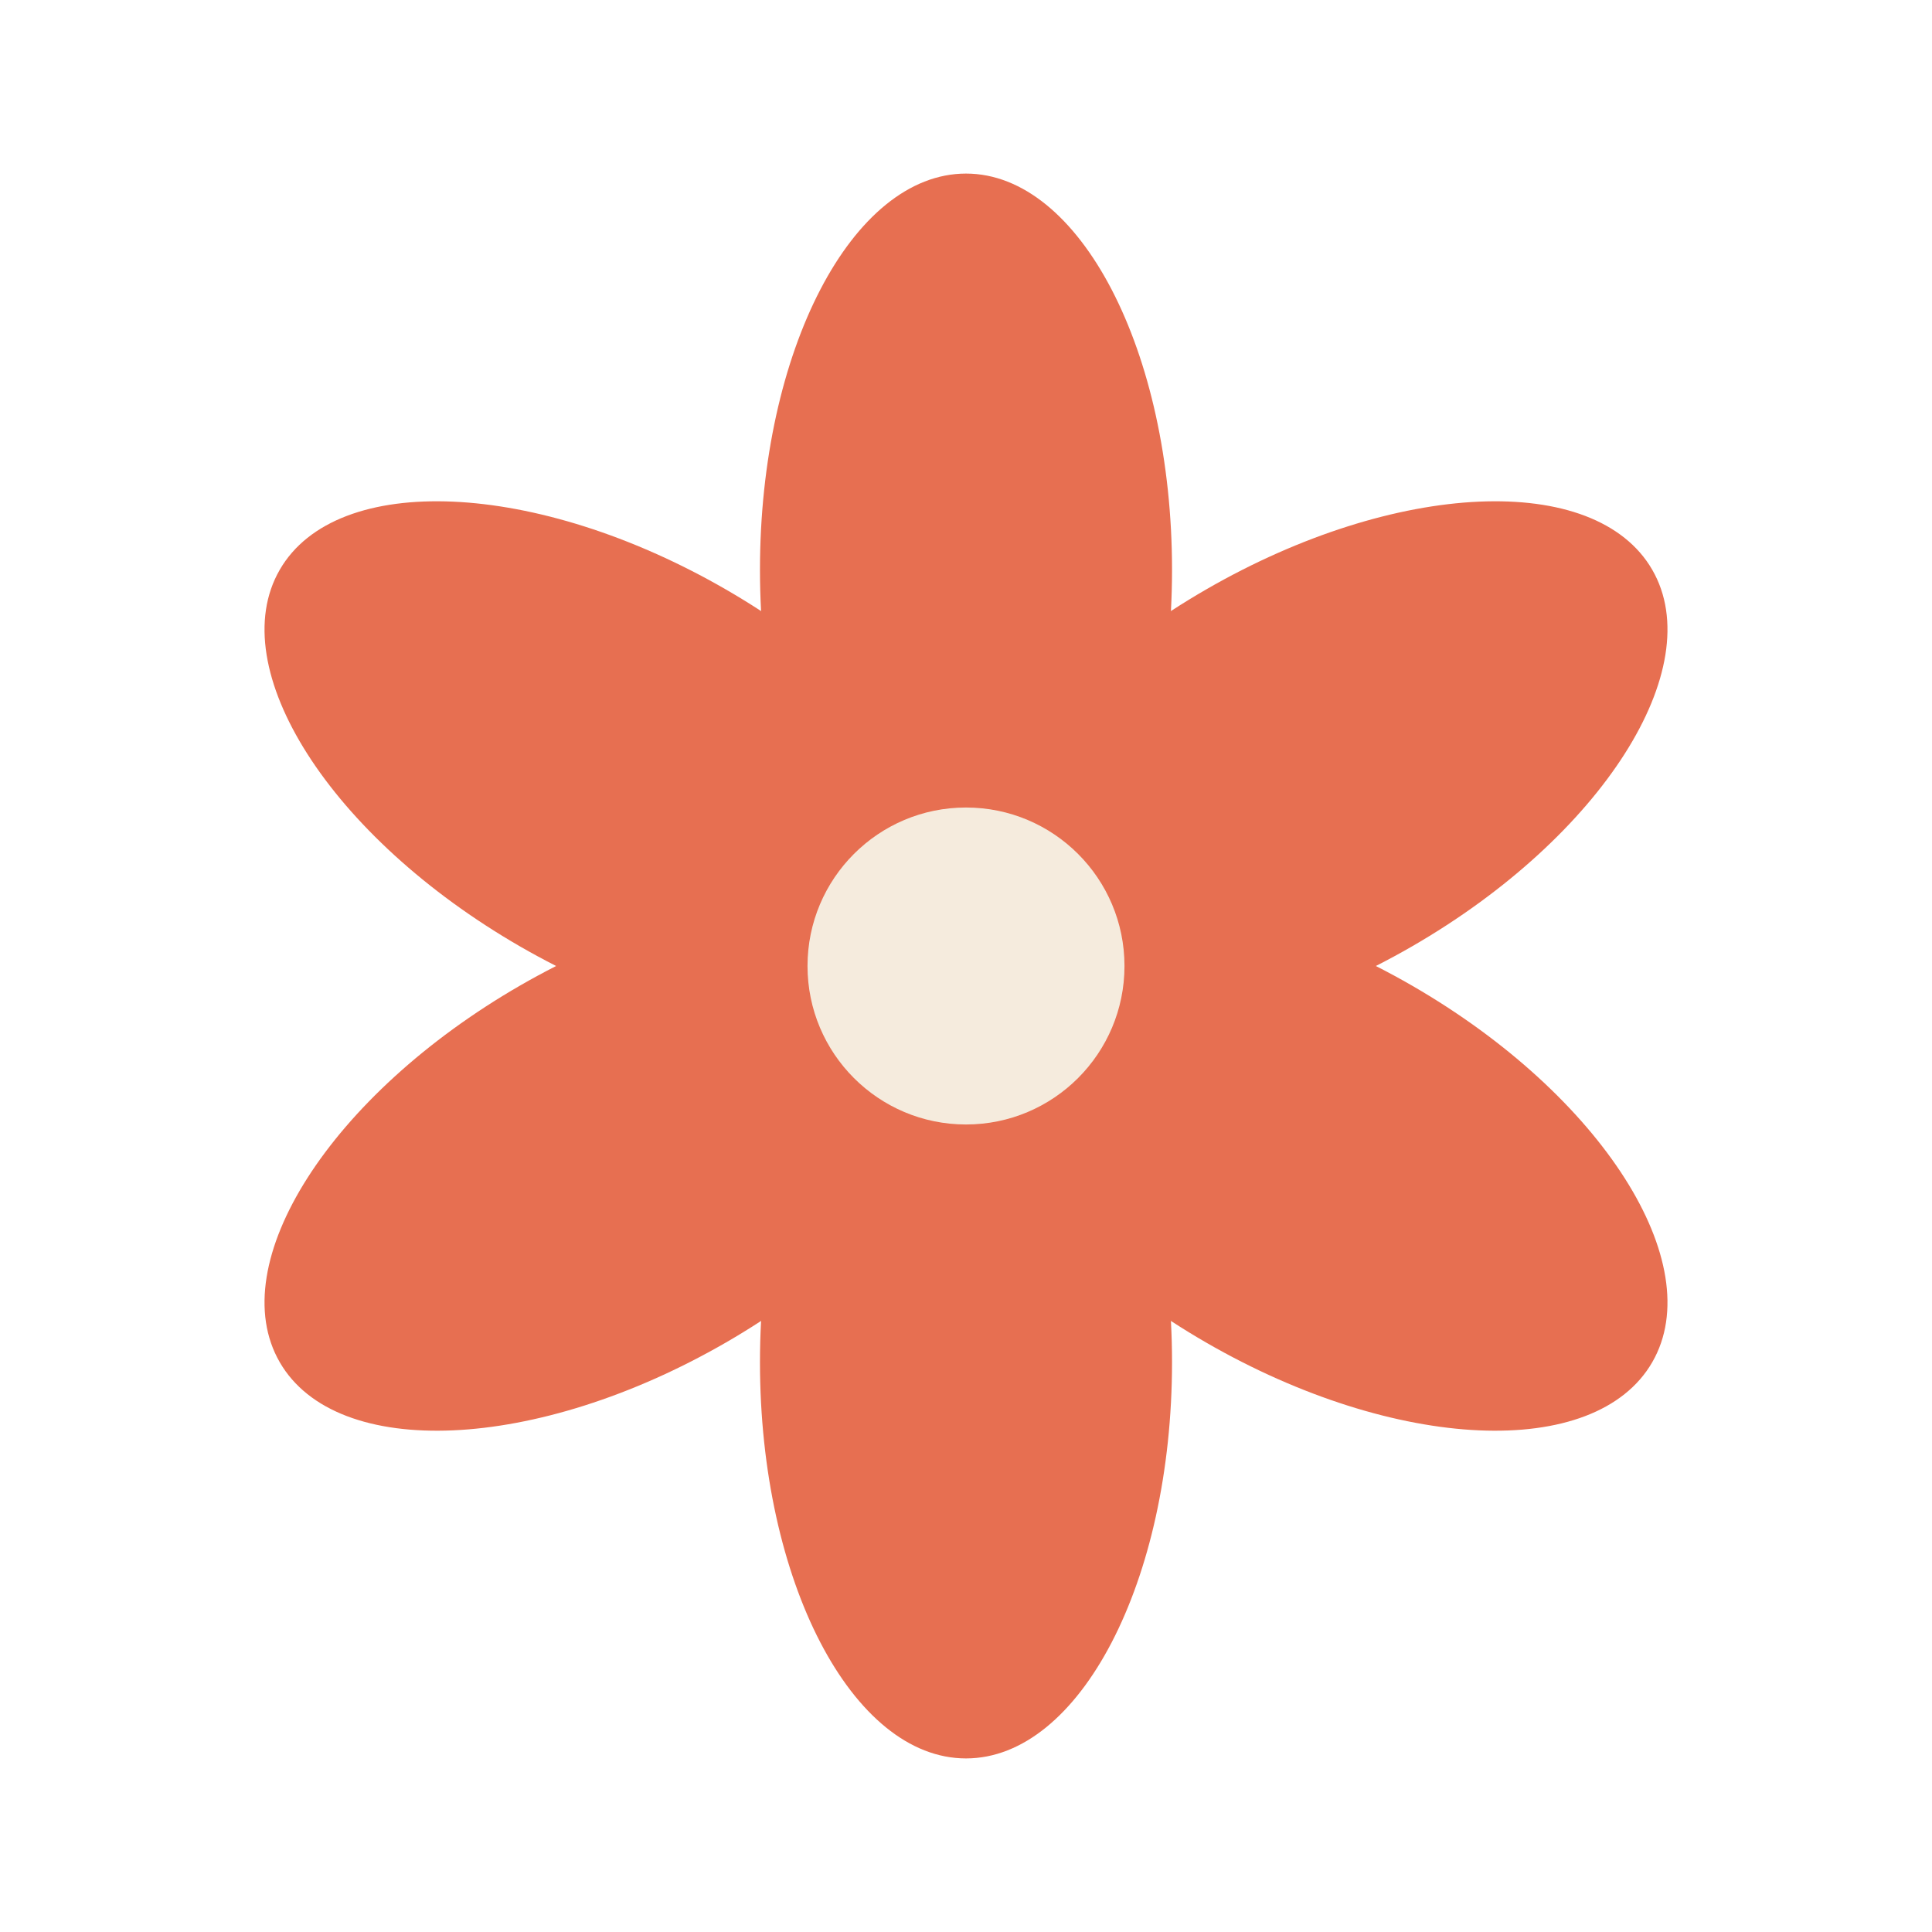
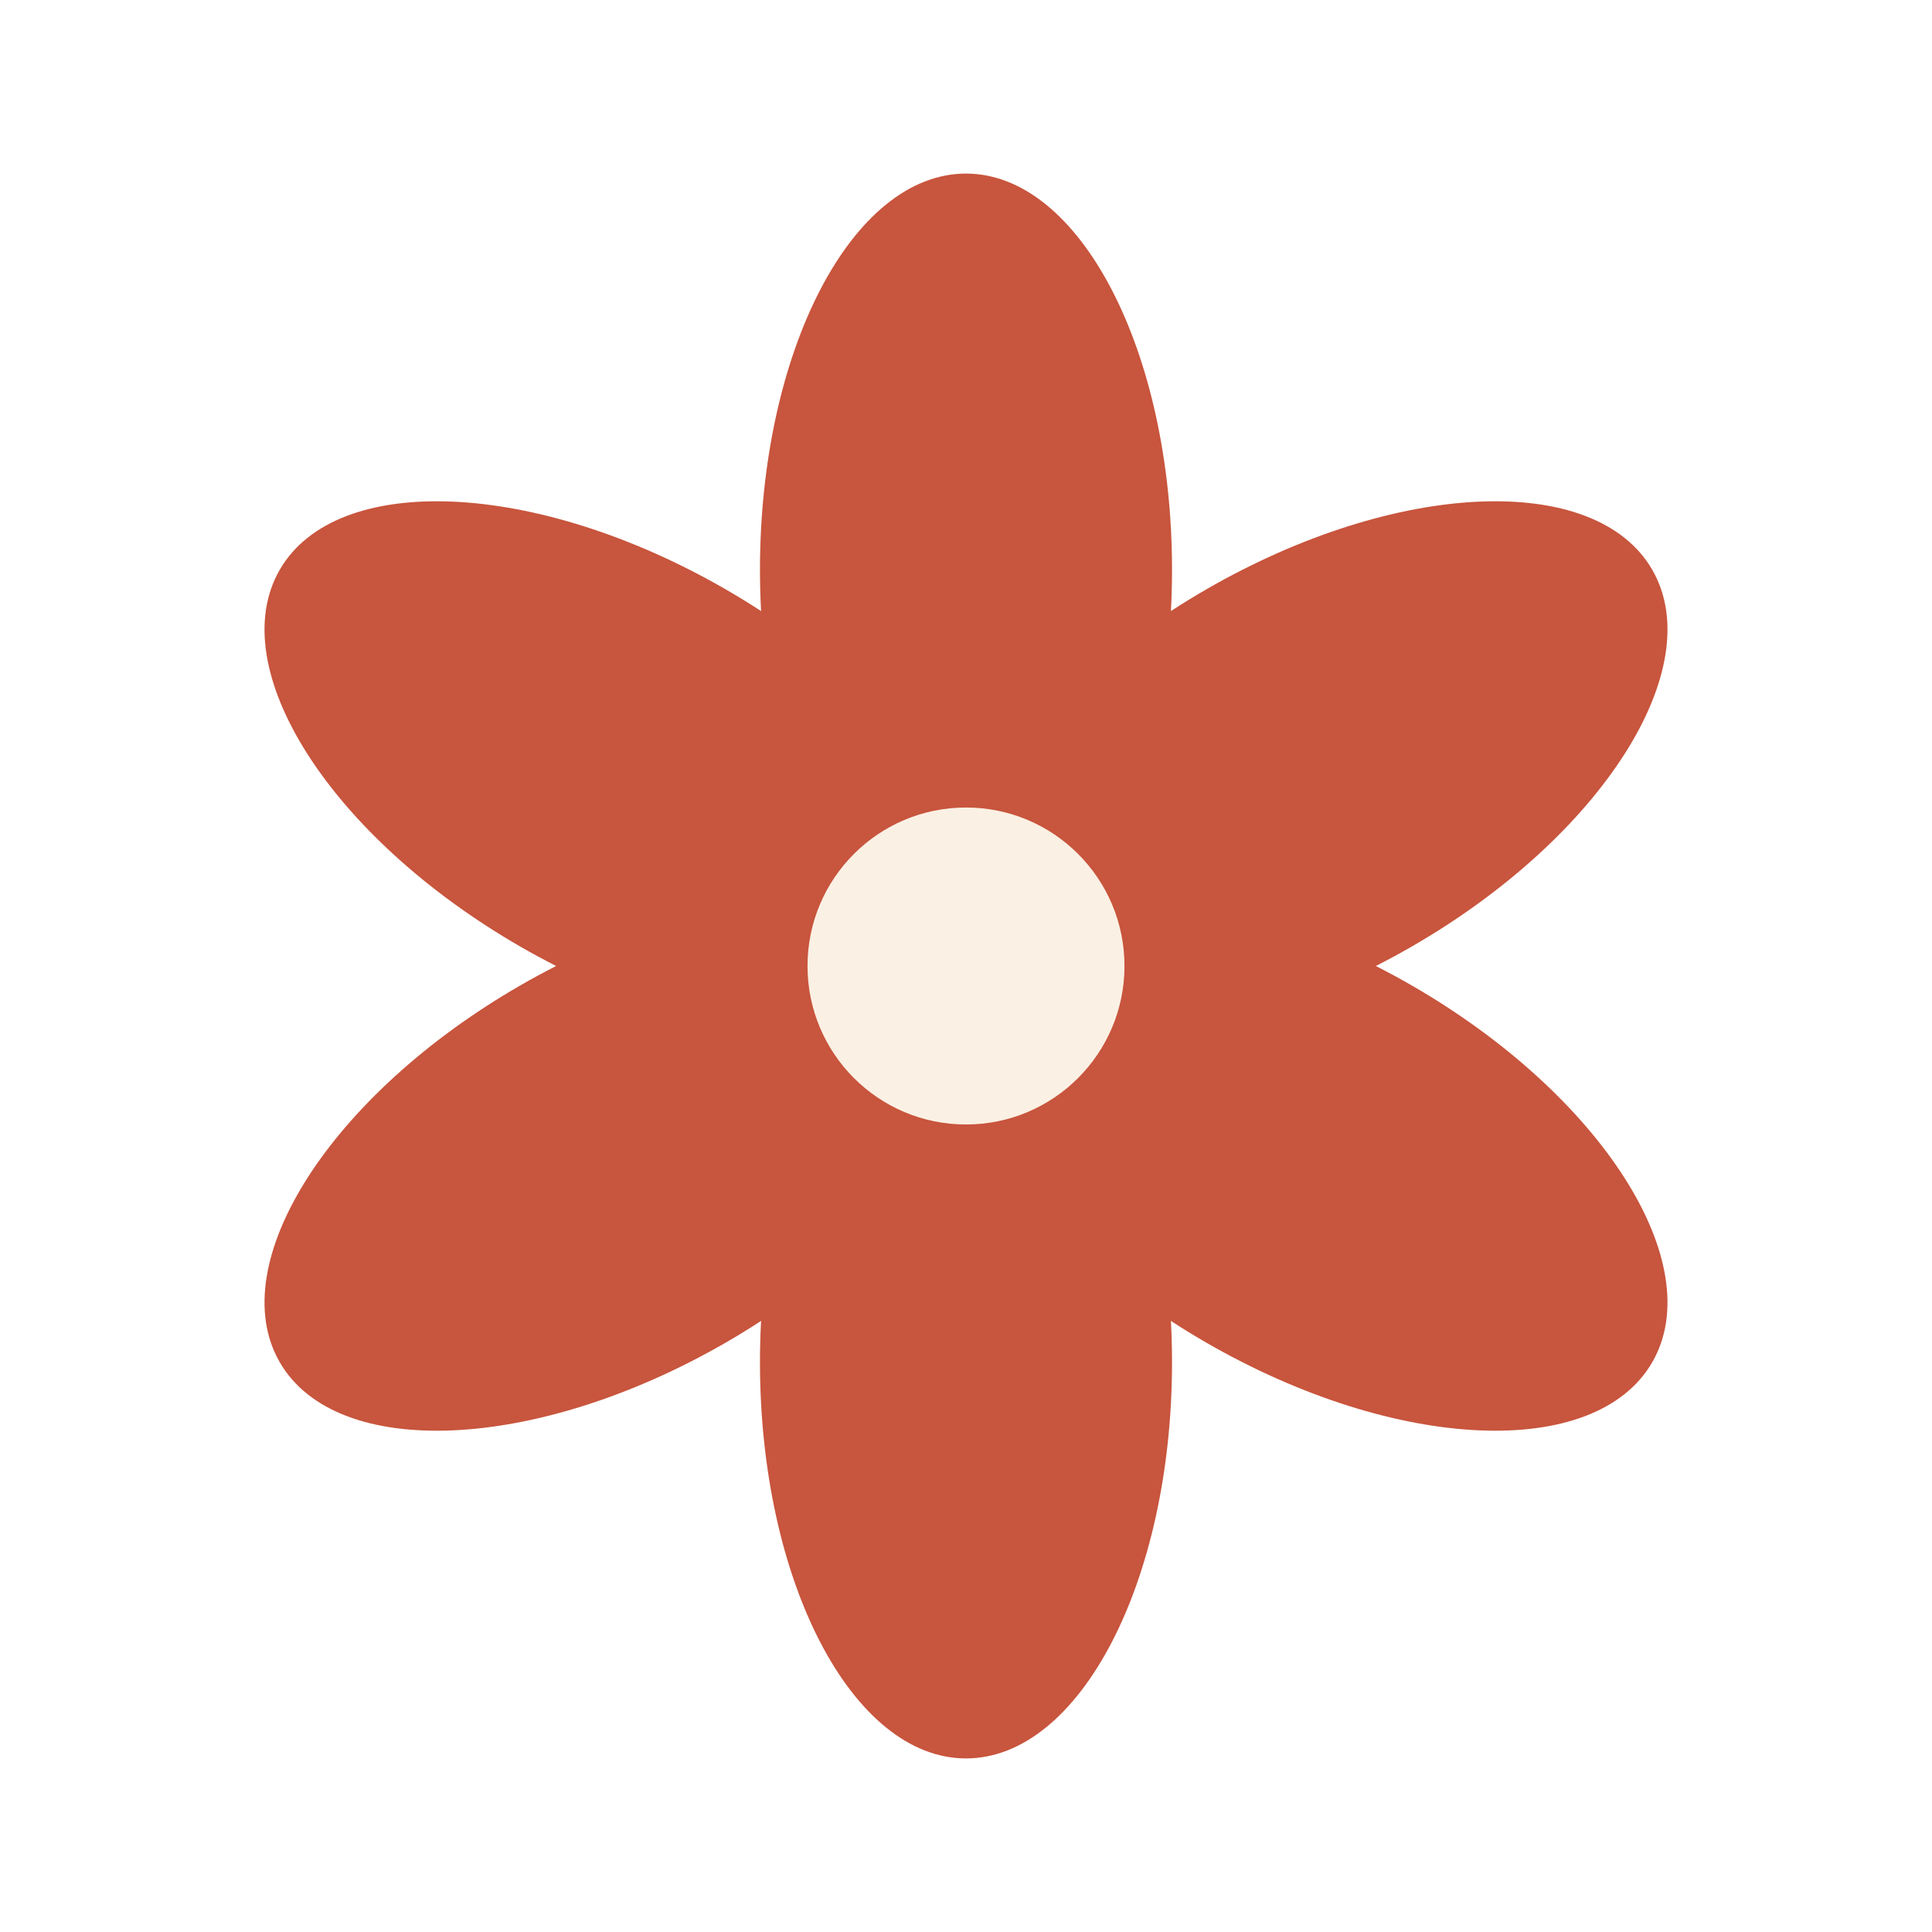
<svg xmlns="http://www.w3.org/2000/svg" viewBox="0 0 512 512" role="img" aria-label="Artiko">
-   <g fill="#E76F51">
+   <g fill="#C8553D">
    <ellipse cx="256" cy="151.0" rx="54.6" ry="105.0" transform="rotate(0 256 256)" />
    <ellipse cx="256" cy="151.0" rx="54.6" ry="105.0" transform="rotate(60 256 256)" />
    <ellipse cx="256" cy="151.0" rx="54.6" ry="105.0" transform="rotate(120 256 256)" />
    <ellipse cx="256" cy="151.0" rx="54.6" ry="105.0" transform="rotate(180 256 256)" />
    <ellipse cx="256" cy="151.0" rx="54.6" ry="105.0" transform="rotate(240 256 256)" />
    <ellipse cx="256" cy="151.0" rx="54.6" ry="105.0" transform="rotate(300 256 256)" />
  </g>
-   <circle cx="256" cy="256" r="42.0" fill="#F5EBDD" />
+   <circle cx="256" cy="256" r="42.0" fill="#FBF0E4" />
</svg>
